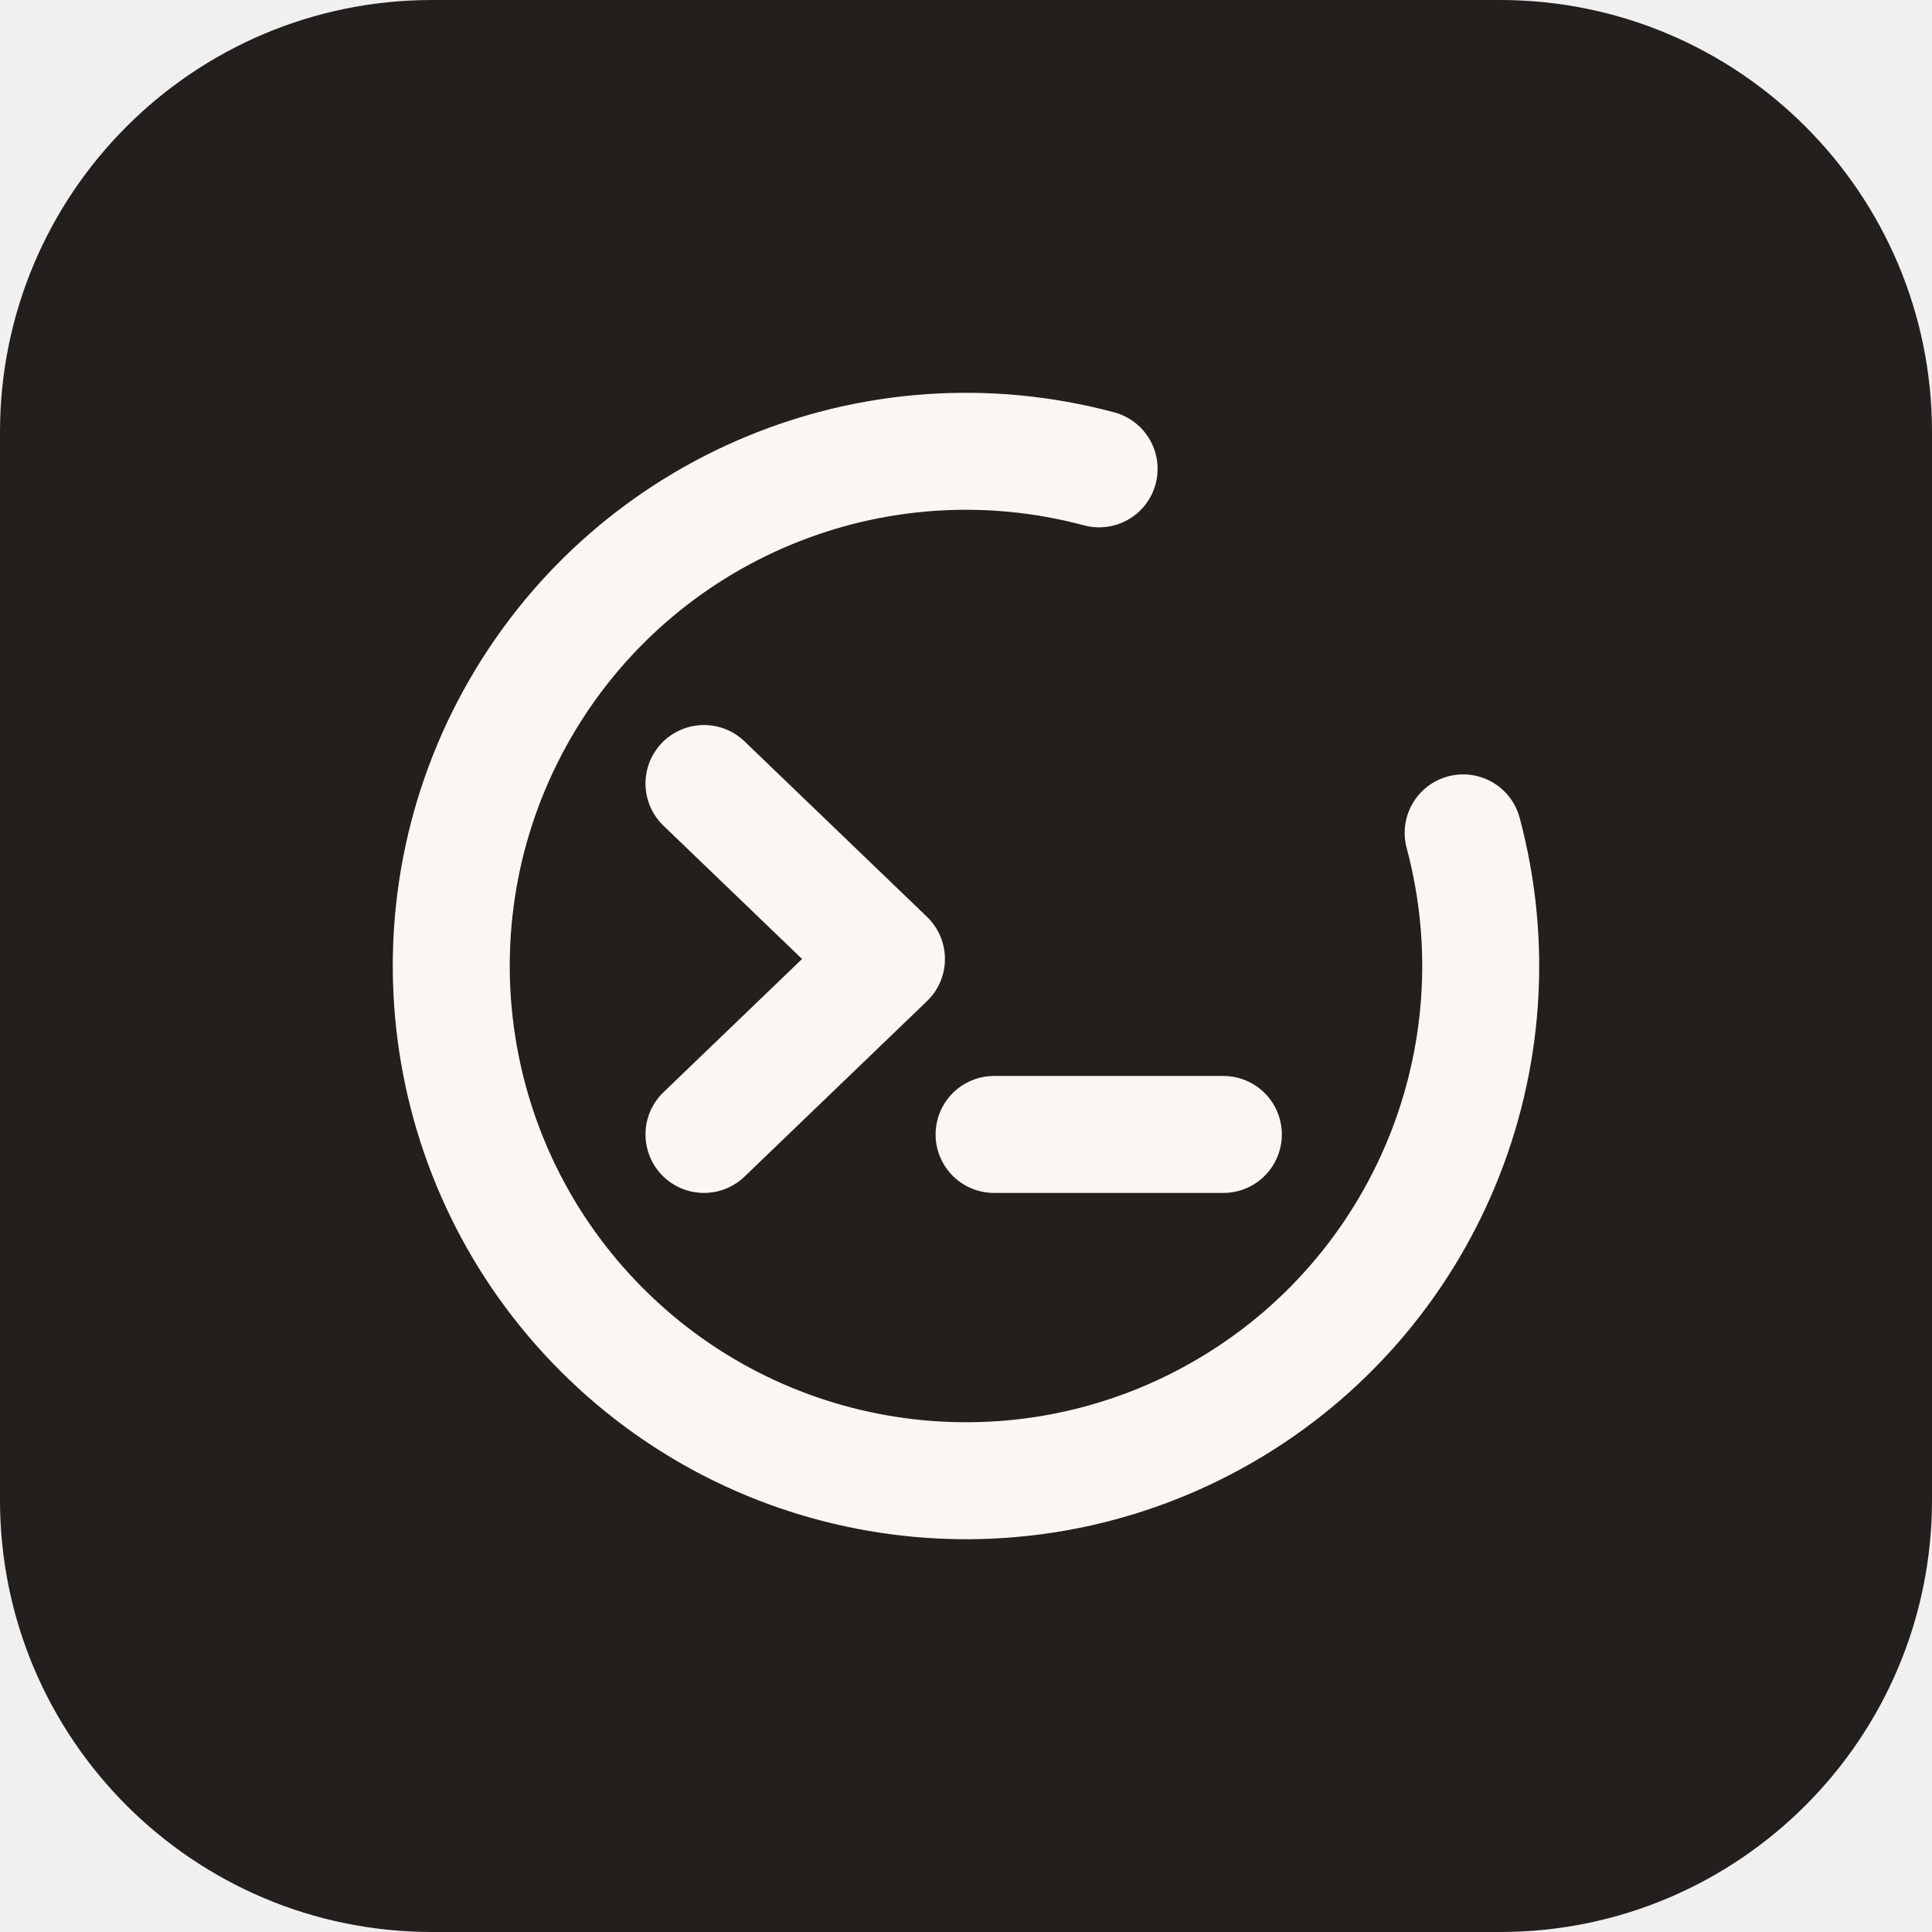
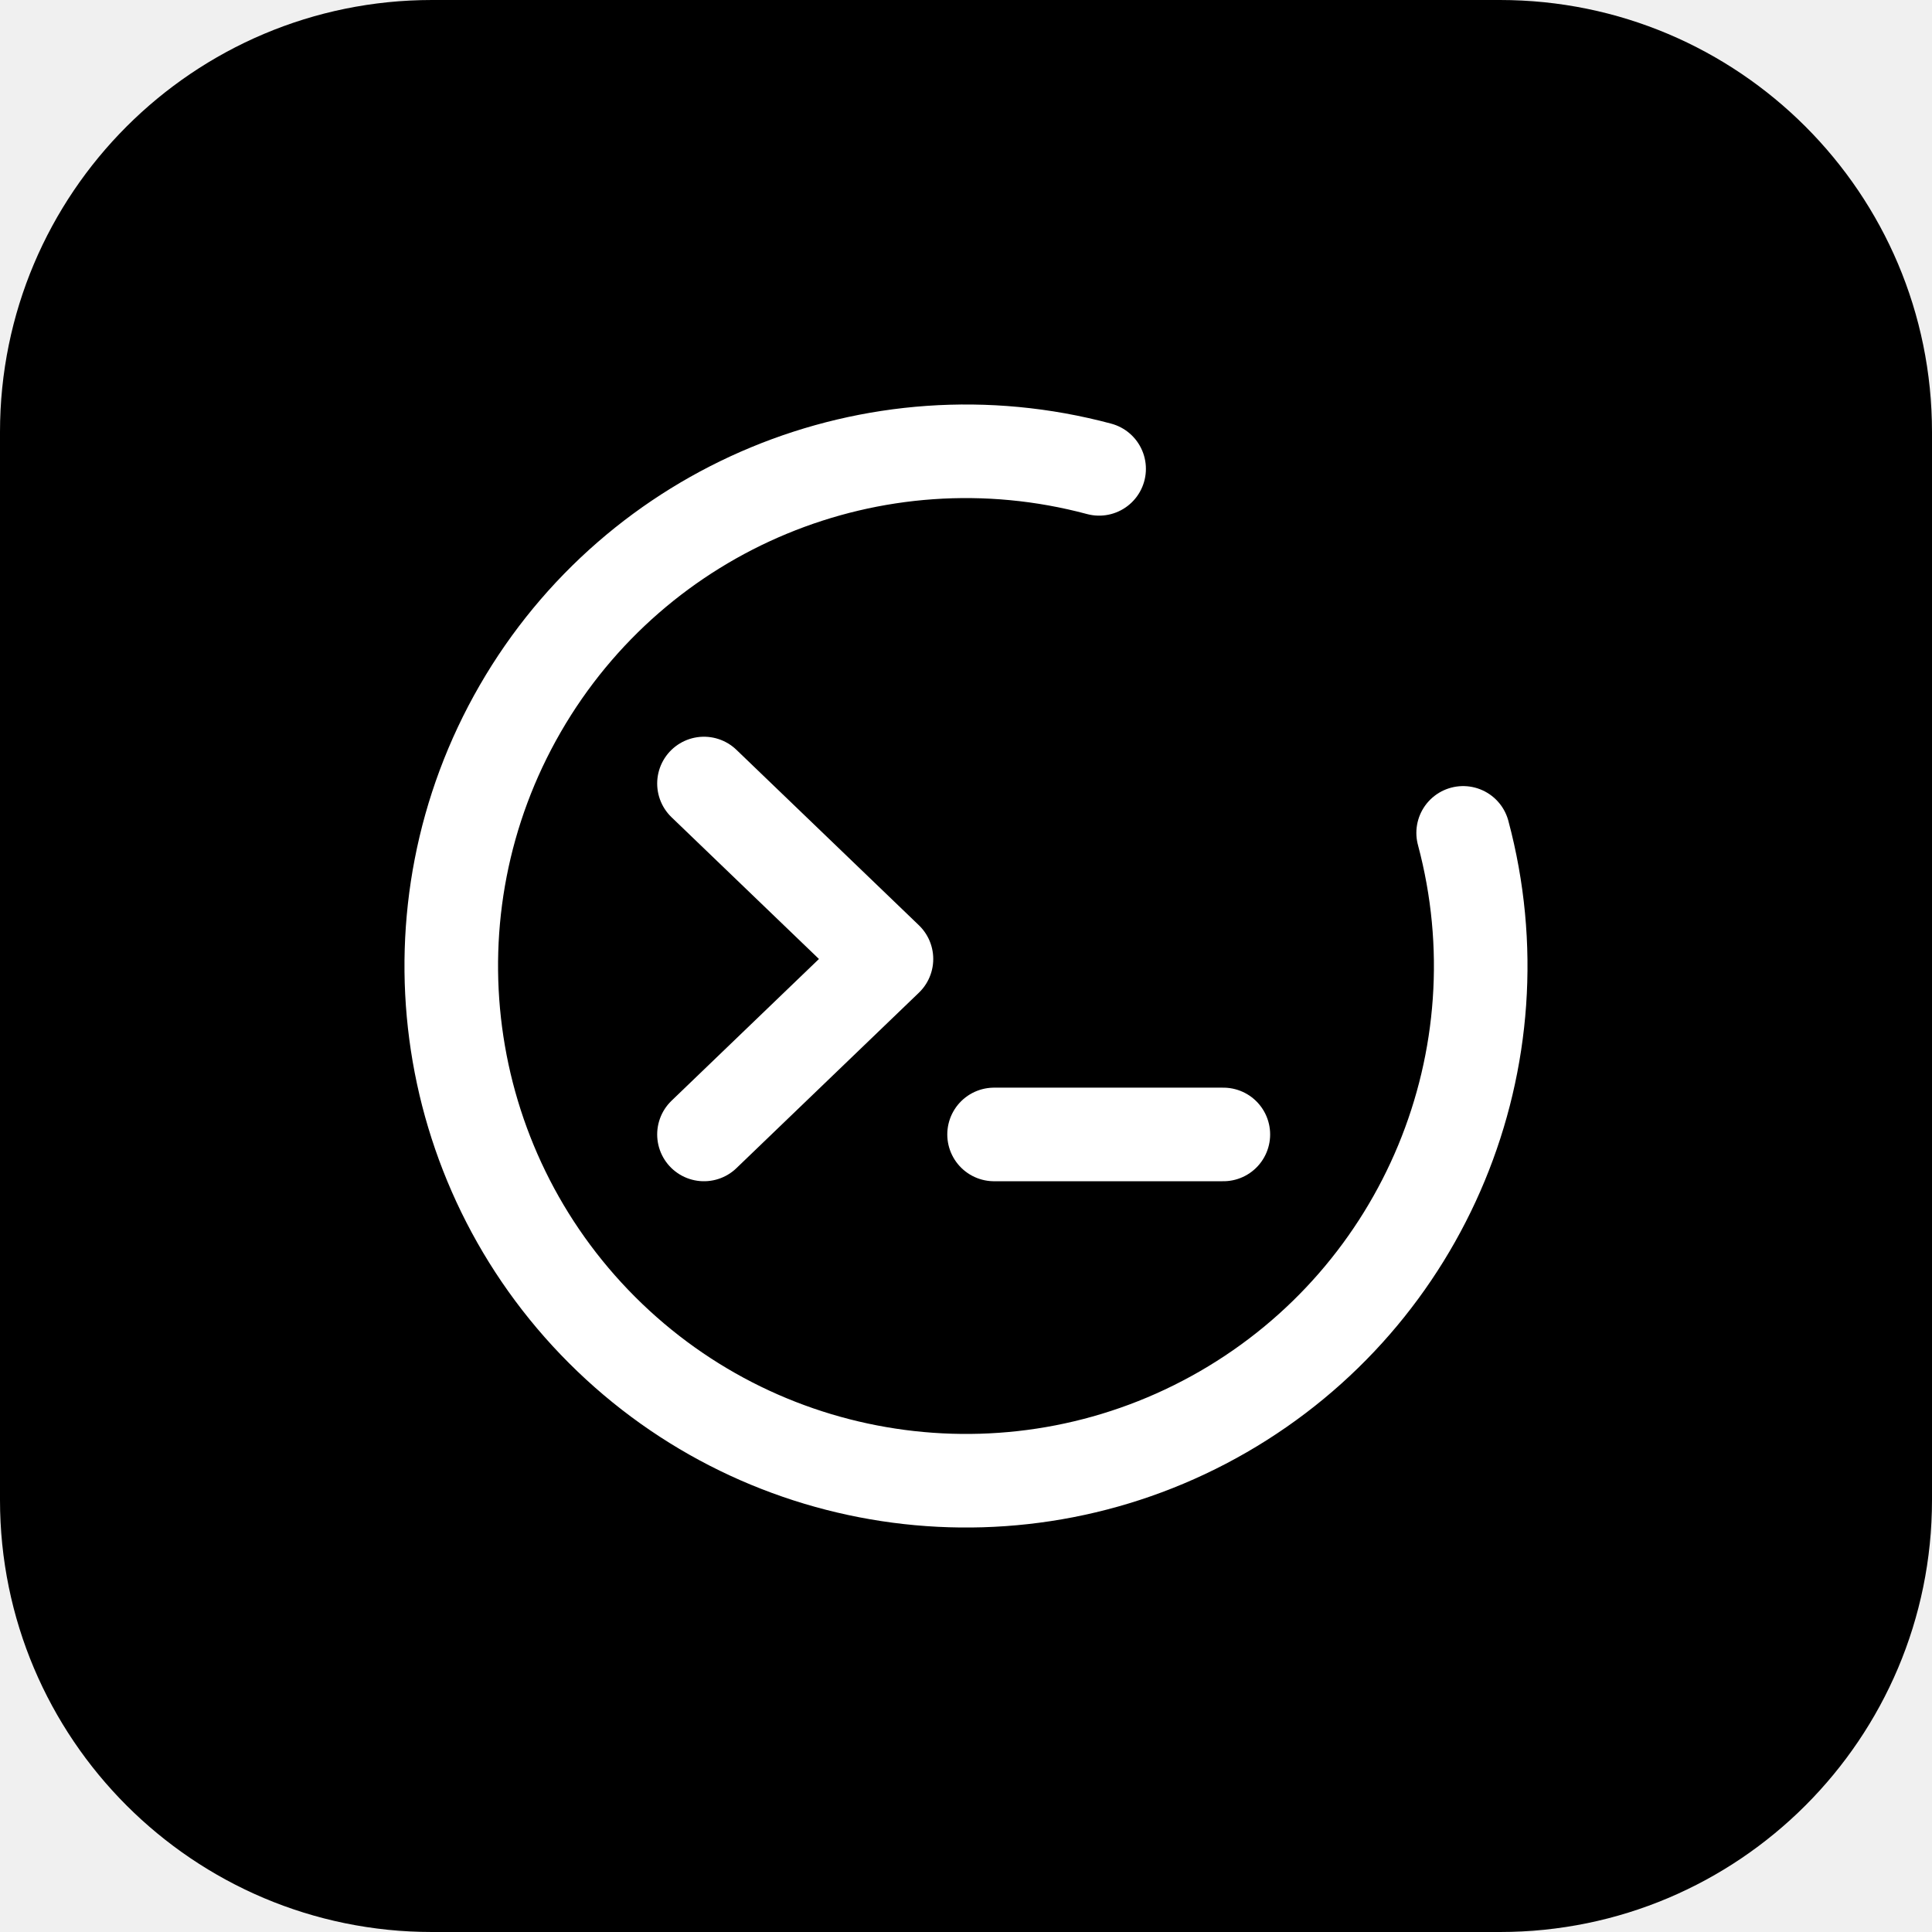
<svg xmlns="http://www.w3.org/2000/svg" viewBox="0 0 1024 1024" role="img" aria-label="rsh app icon">
-   <rect width="1024" height="1024" rx="229" fill="#221F1C" />
+   <rect width="1024" height="1024" rx="229" fill="#000000" />
  <g transform="translate(512 512) scale(12.4) translate(-32 -32)">
-     <path d="M 53.25 26.31 A 22 22 0 1 1 37.69 10.75" fill="none" stroke="#FAF7F2" stroke-width="5" stroke-linecap="round" />
-     <polyline points="20.8,24.2 28.6,31.7 20.8,39.2" fill="none" stroke="#FAF7F2" stroke-width="5" stroke-linecap="round" stroke-linejoin="round" />
-     <line x1="33.2" y1="39.2" x2="43.0" y2="39.2" stroke="#FAF7F2" stroke-width="5" stroke-linecap="round" />
+     <path d="M 53.25 26.31 A 22 22 0 1 1 37.69 10.75" fill="none" stroke="#FFFFFF" stroke-width="4" stroke-linecap="round" />
+     <polyline points="20.8,24.2 28.6,31.7 20.8,39.2" fill="none" stroke="#FFFFFF" stroke-width="4" stroke-linecap="round" stroke-linejoin="round" />
+     <line x1="33.2" y1="39.2" x2="43.0" y2="39.2" stroke="#FFFFFF" stroke-width="4" stroke-linecap="round" />
  </g>
</svg>
